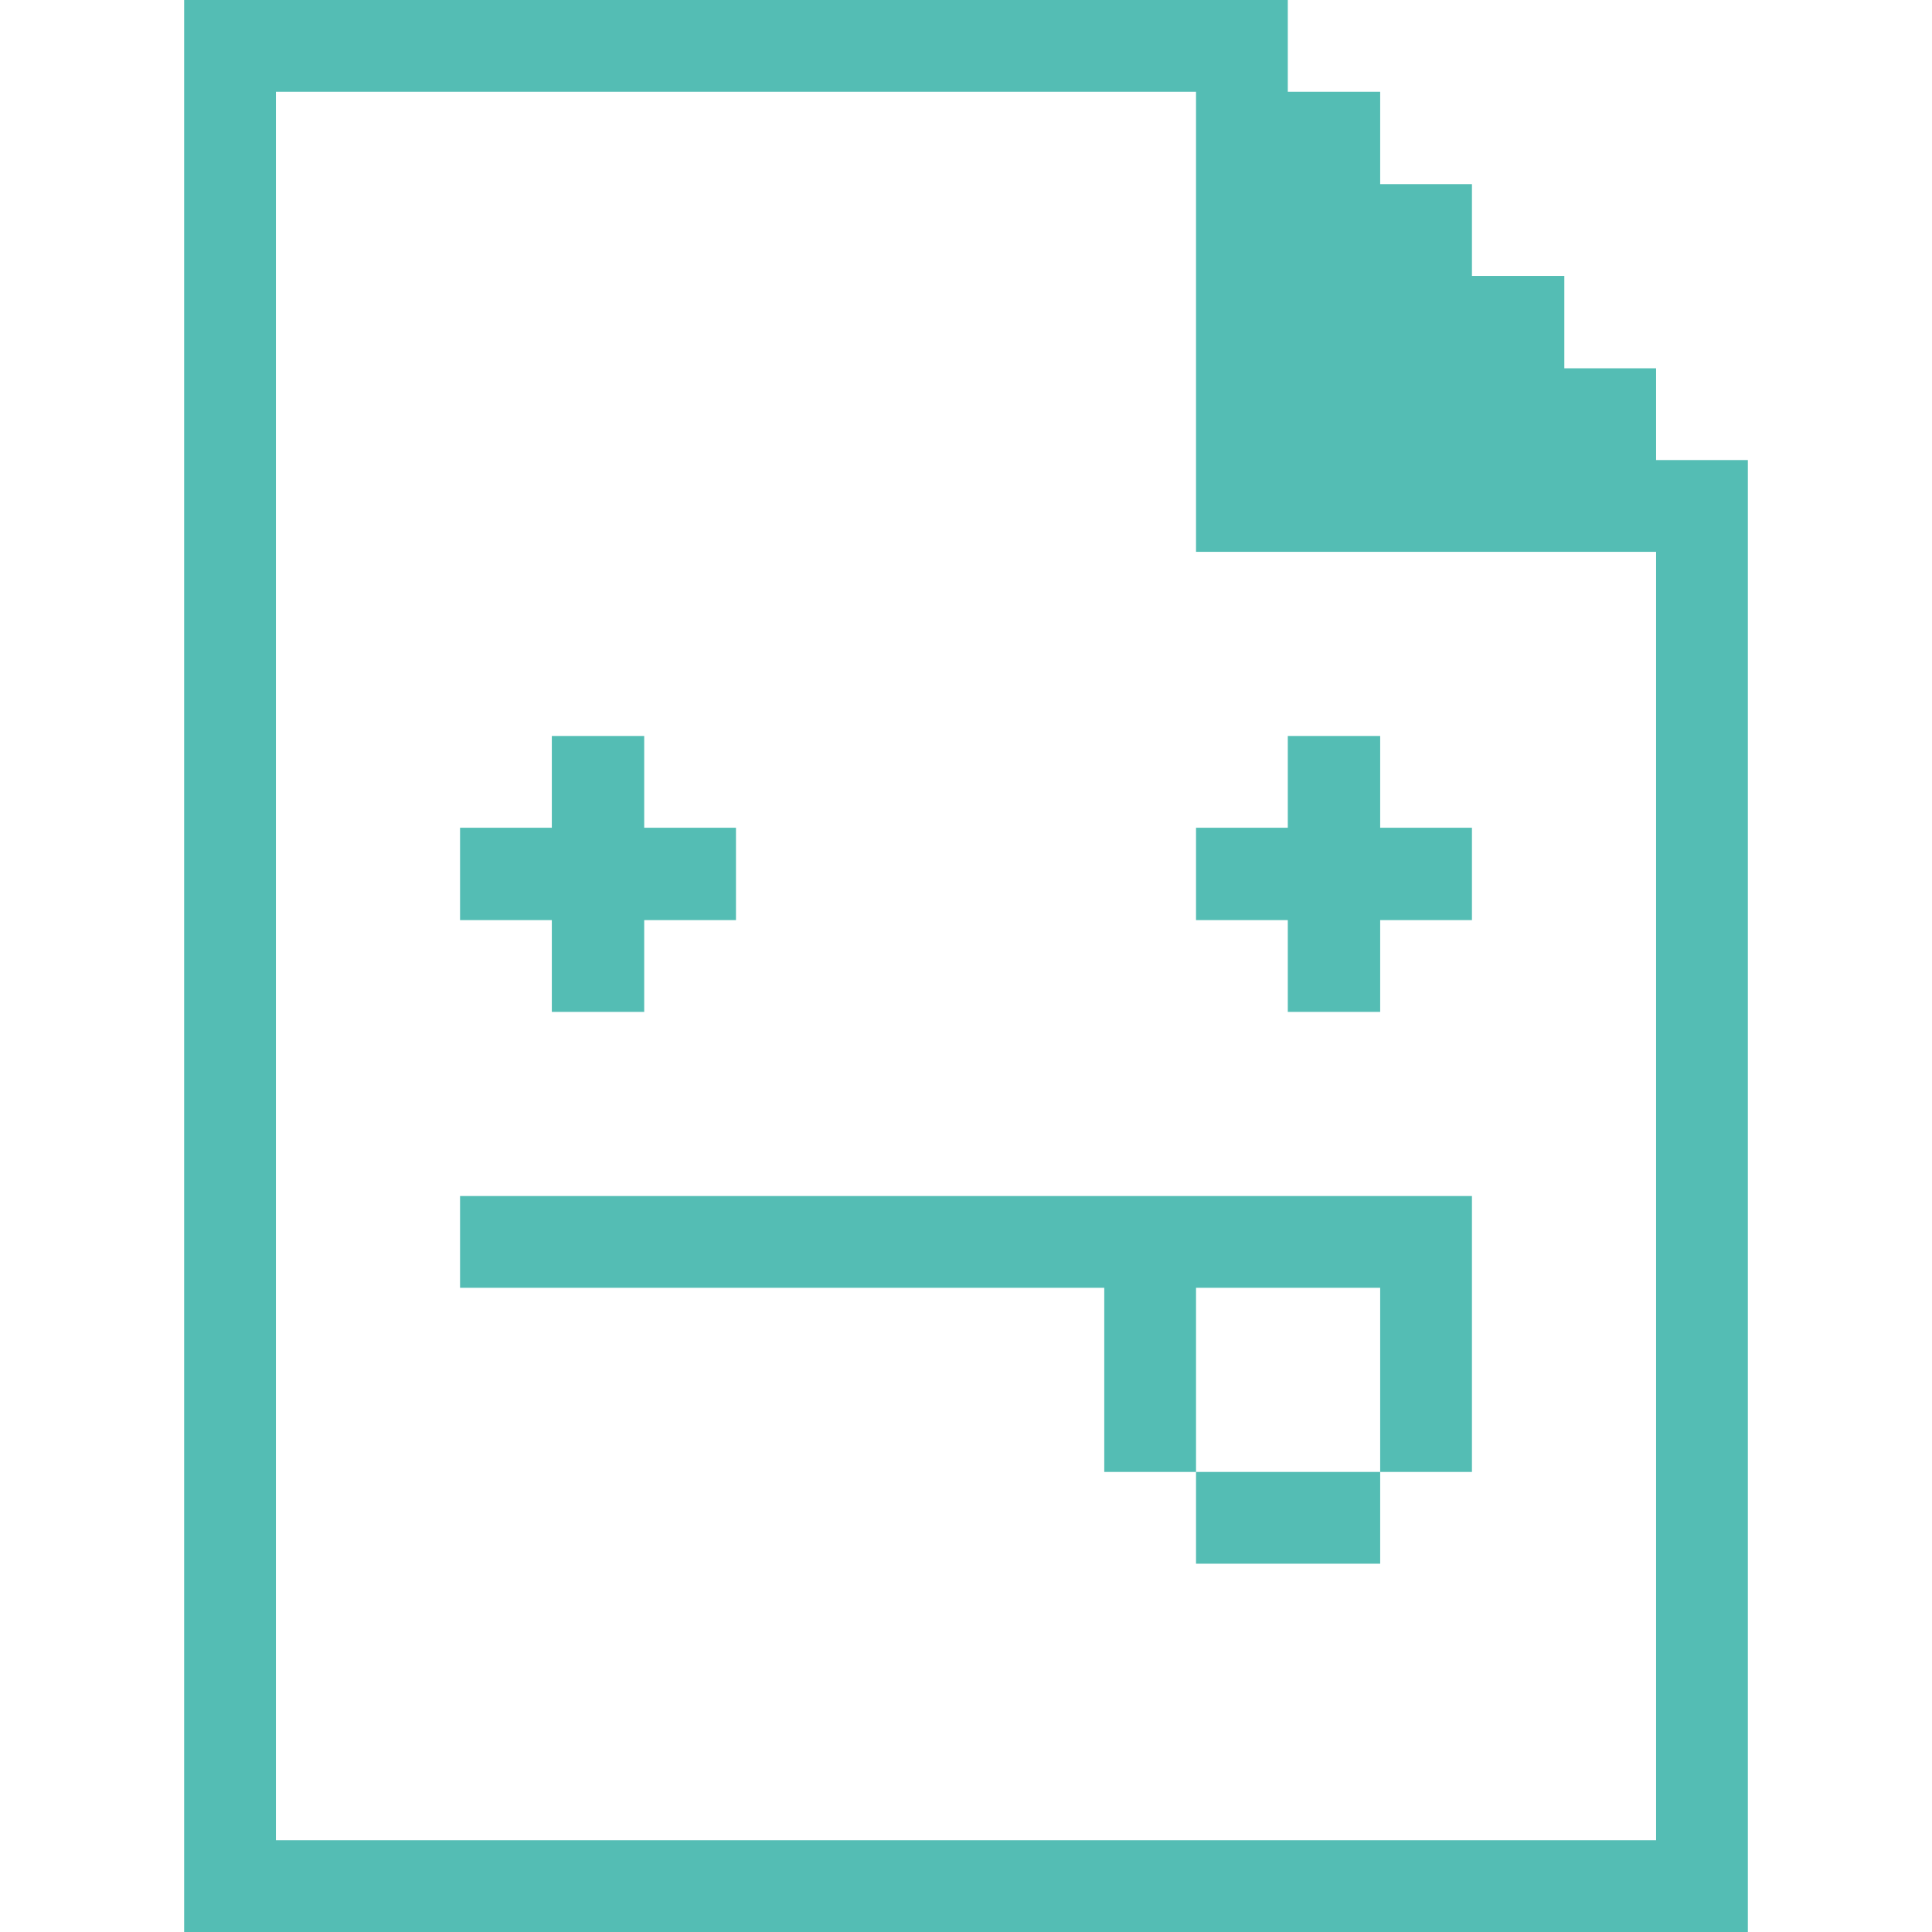
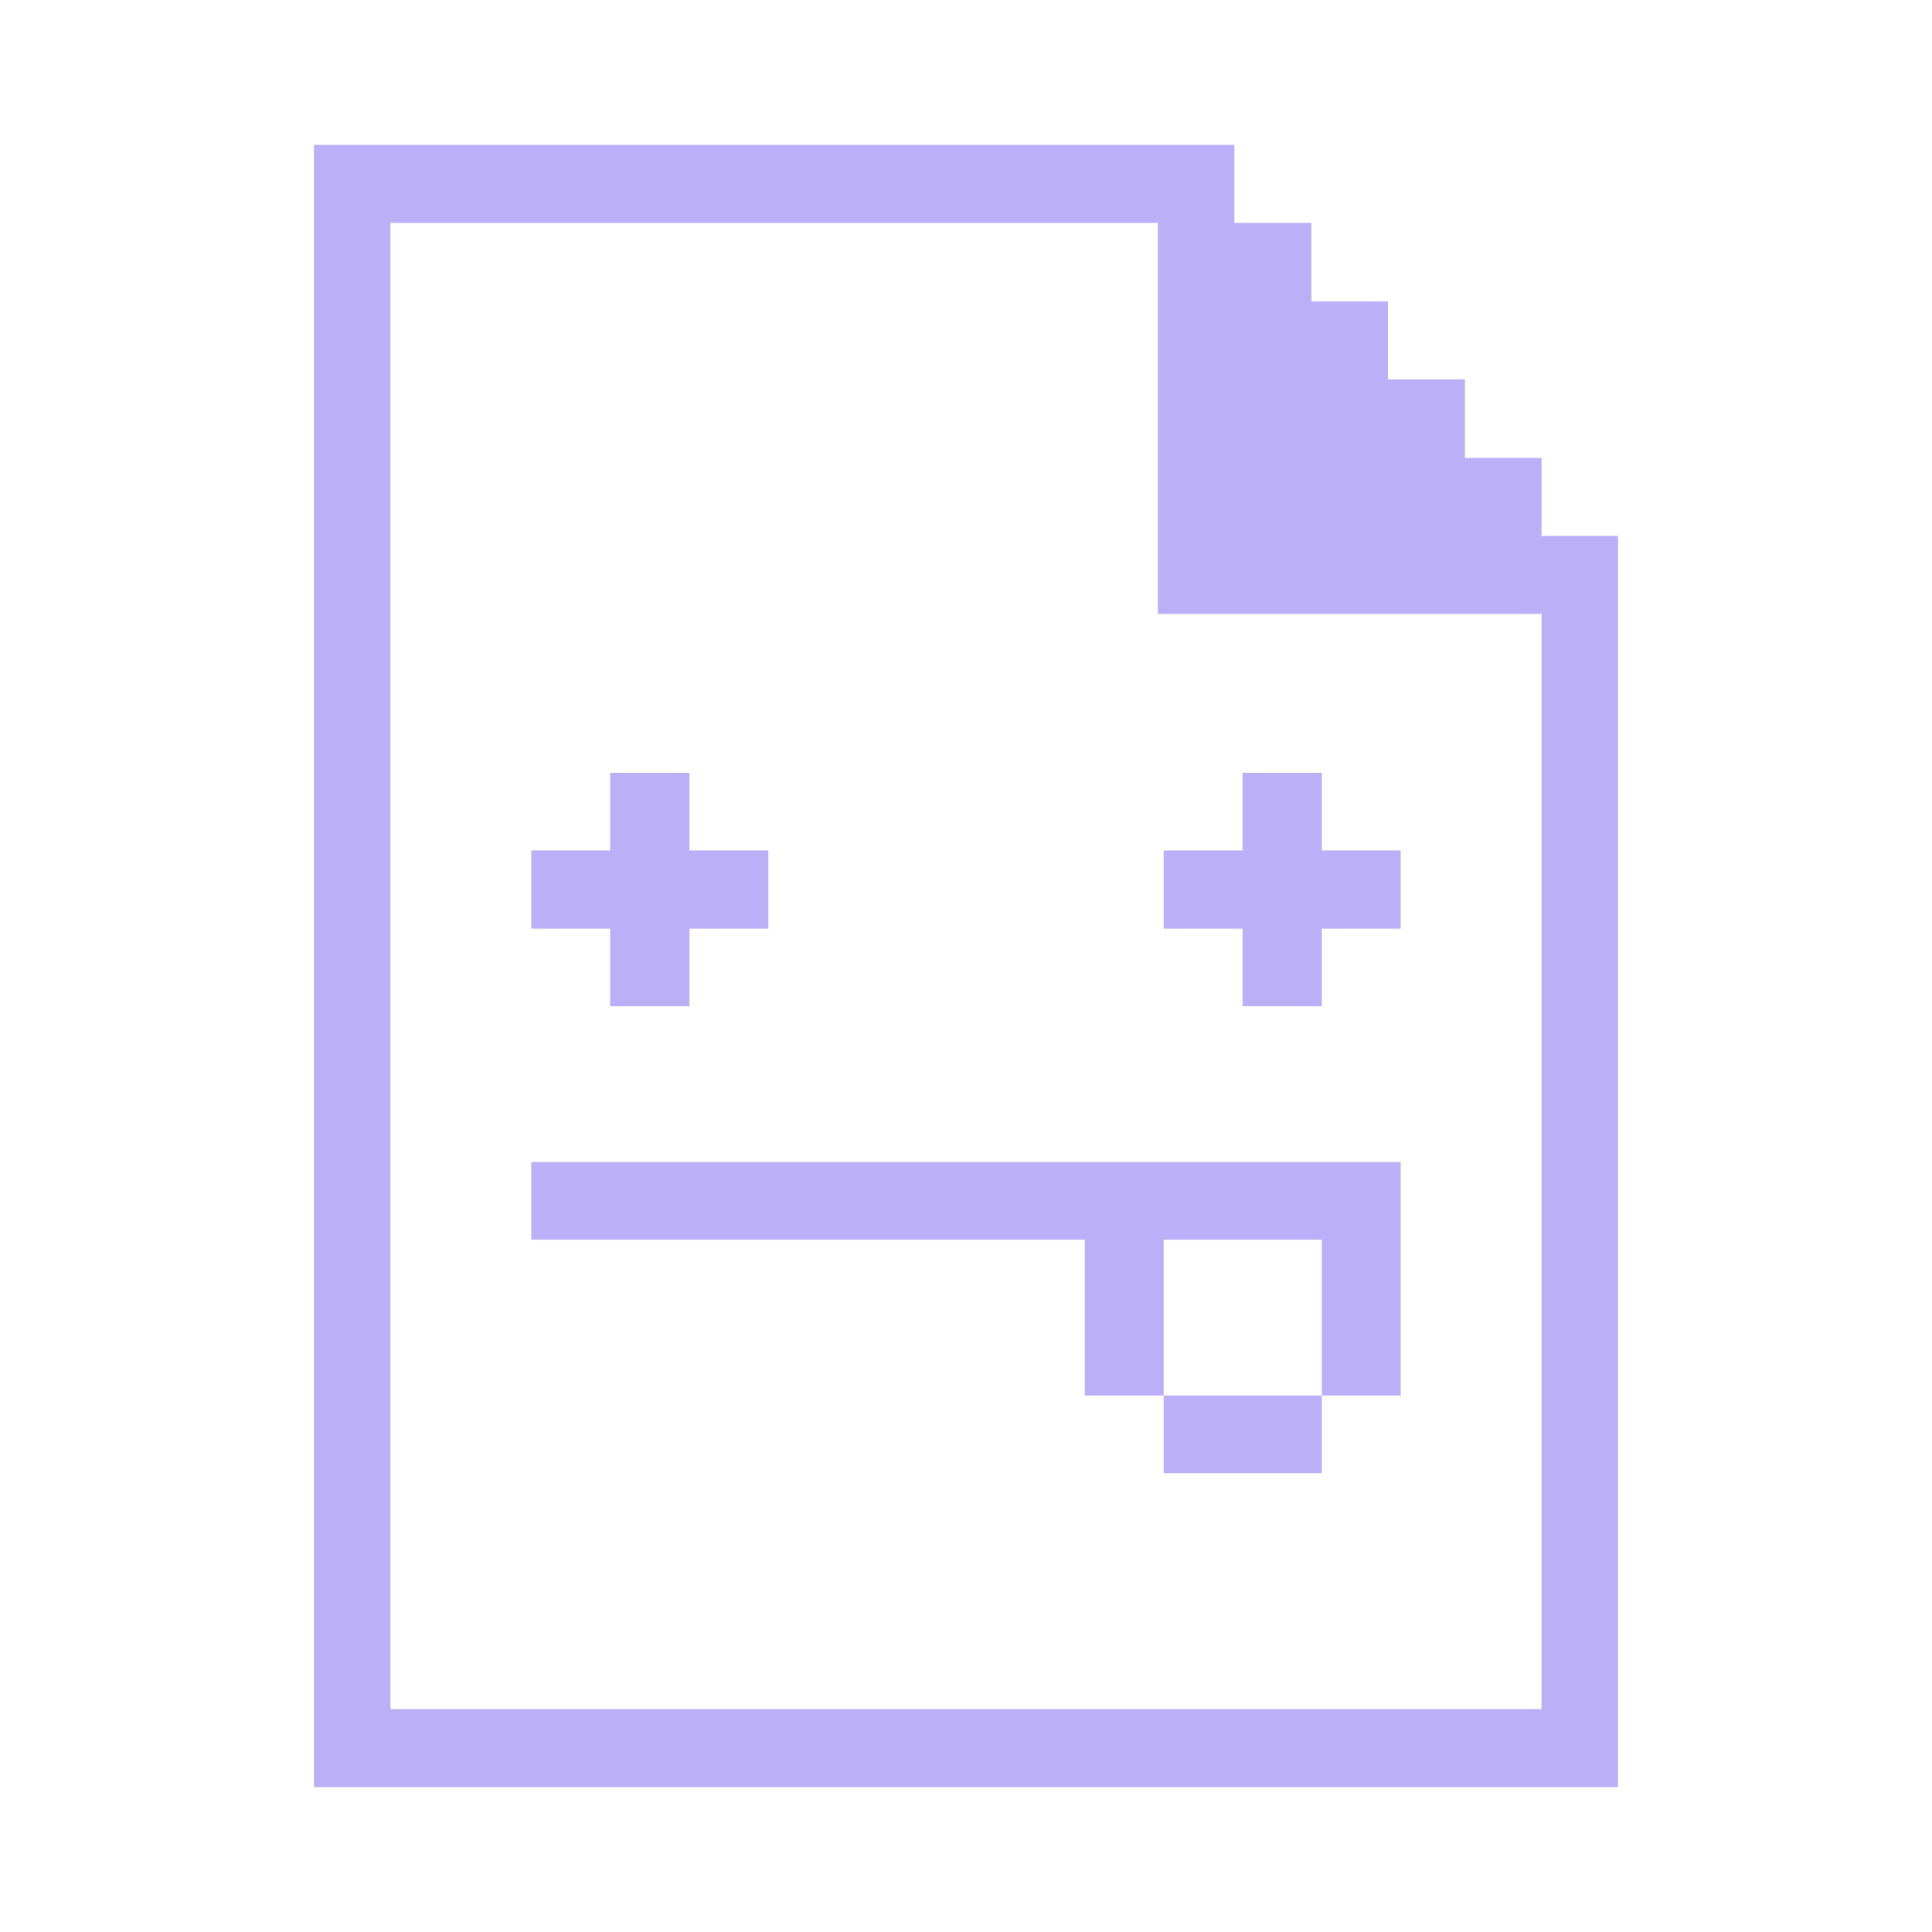
- <svg xmlns="http://www.w3.org/2000/svg" width="64" height="64" viewBox="0 0 64 64" fill="none">
-   <path d="M6.1 64H57.9V15.24H54.86V12.2H51.82V9.14H48.76V6.1H45.72V3.04H42.66V0H6.1V64ZM9.14 3.04H39.62V18.28H54.86V60.96H9.14V3.04Z" fill="#54BDB4" />
-   <path d="M15.24 39.62V42.66H36.58V48.76H39.62V42.66H45.72V48.76H48.76V39.62H15.24ZM45.72 24.38H42.66V27.42H39.62V30.48H42.66V33.52H45.72V30.48H48.76V27.42H45.72V24.38ZM39.62 48.76H45.72V51.8H39.62V48.76ZM18.28 33.52H21.34V30.48H24.38V27.42H21.34V24.38H18.28V27.42H15.24V30.48H18.28V33.52Z" fill="#54BDB4" />
+ <svg xmlns="http://www.w3.org/2000/svg" width="80" height="80" viewBox="0 0 80 80" fill="none">
+   <path d="M13 74H67V22.192H63.831V18.962H60.662V15.711H57.472V12.481H54.303V9.23H51.113V6H13V74ZM16.169 9.23H47.944V25.422H63.831V70.77H16.169V9.23Z" fill="#BBAFF8" />
+   <path d="M22 48.118V51.333H44.919V57.785H48.184V51.333H54.735V57.785H58V48.118H22ZM54.735 32H51.449V35.215H48.184V38.452H51.449V41.667H54.735V38.452H58V35.215H54.735V32ZM48.184 57.785H54.735V61H48.184V57.785ZM25.265 41.667H28.551V38.452H31.816V35.215H28.551V32H25.265V35.215H22V38.452H25.265V41.667Z" fill="#BBAFF8" />
</svg>
